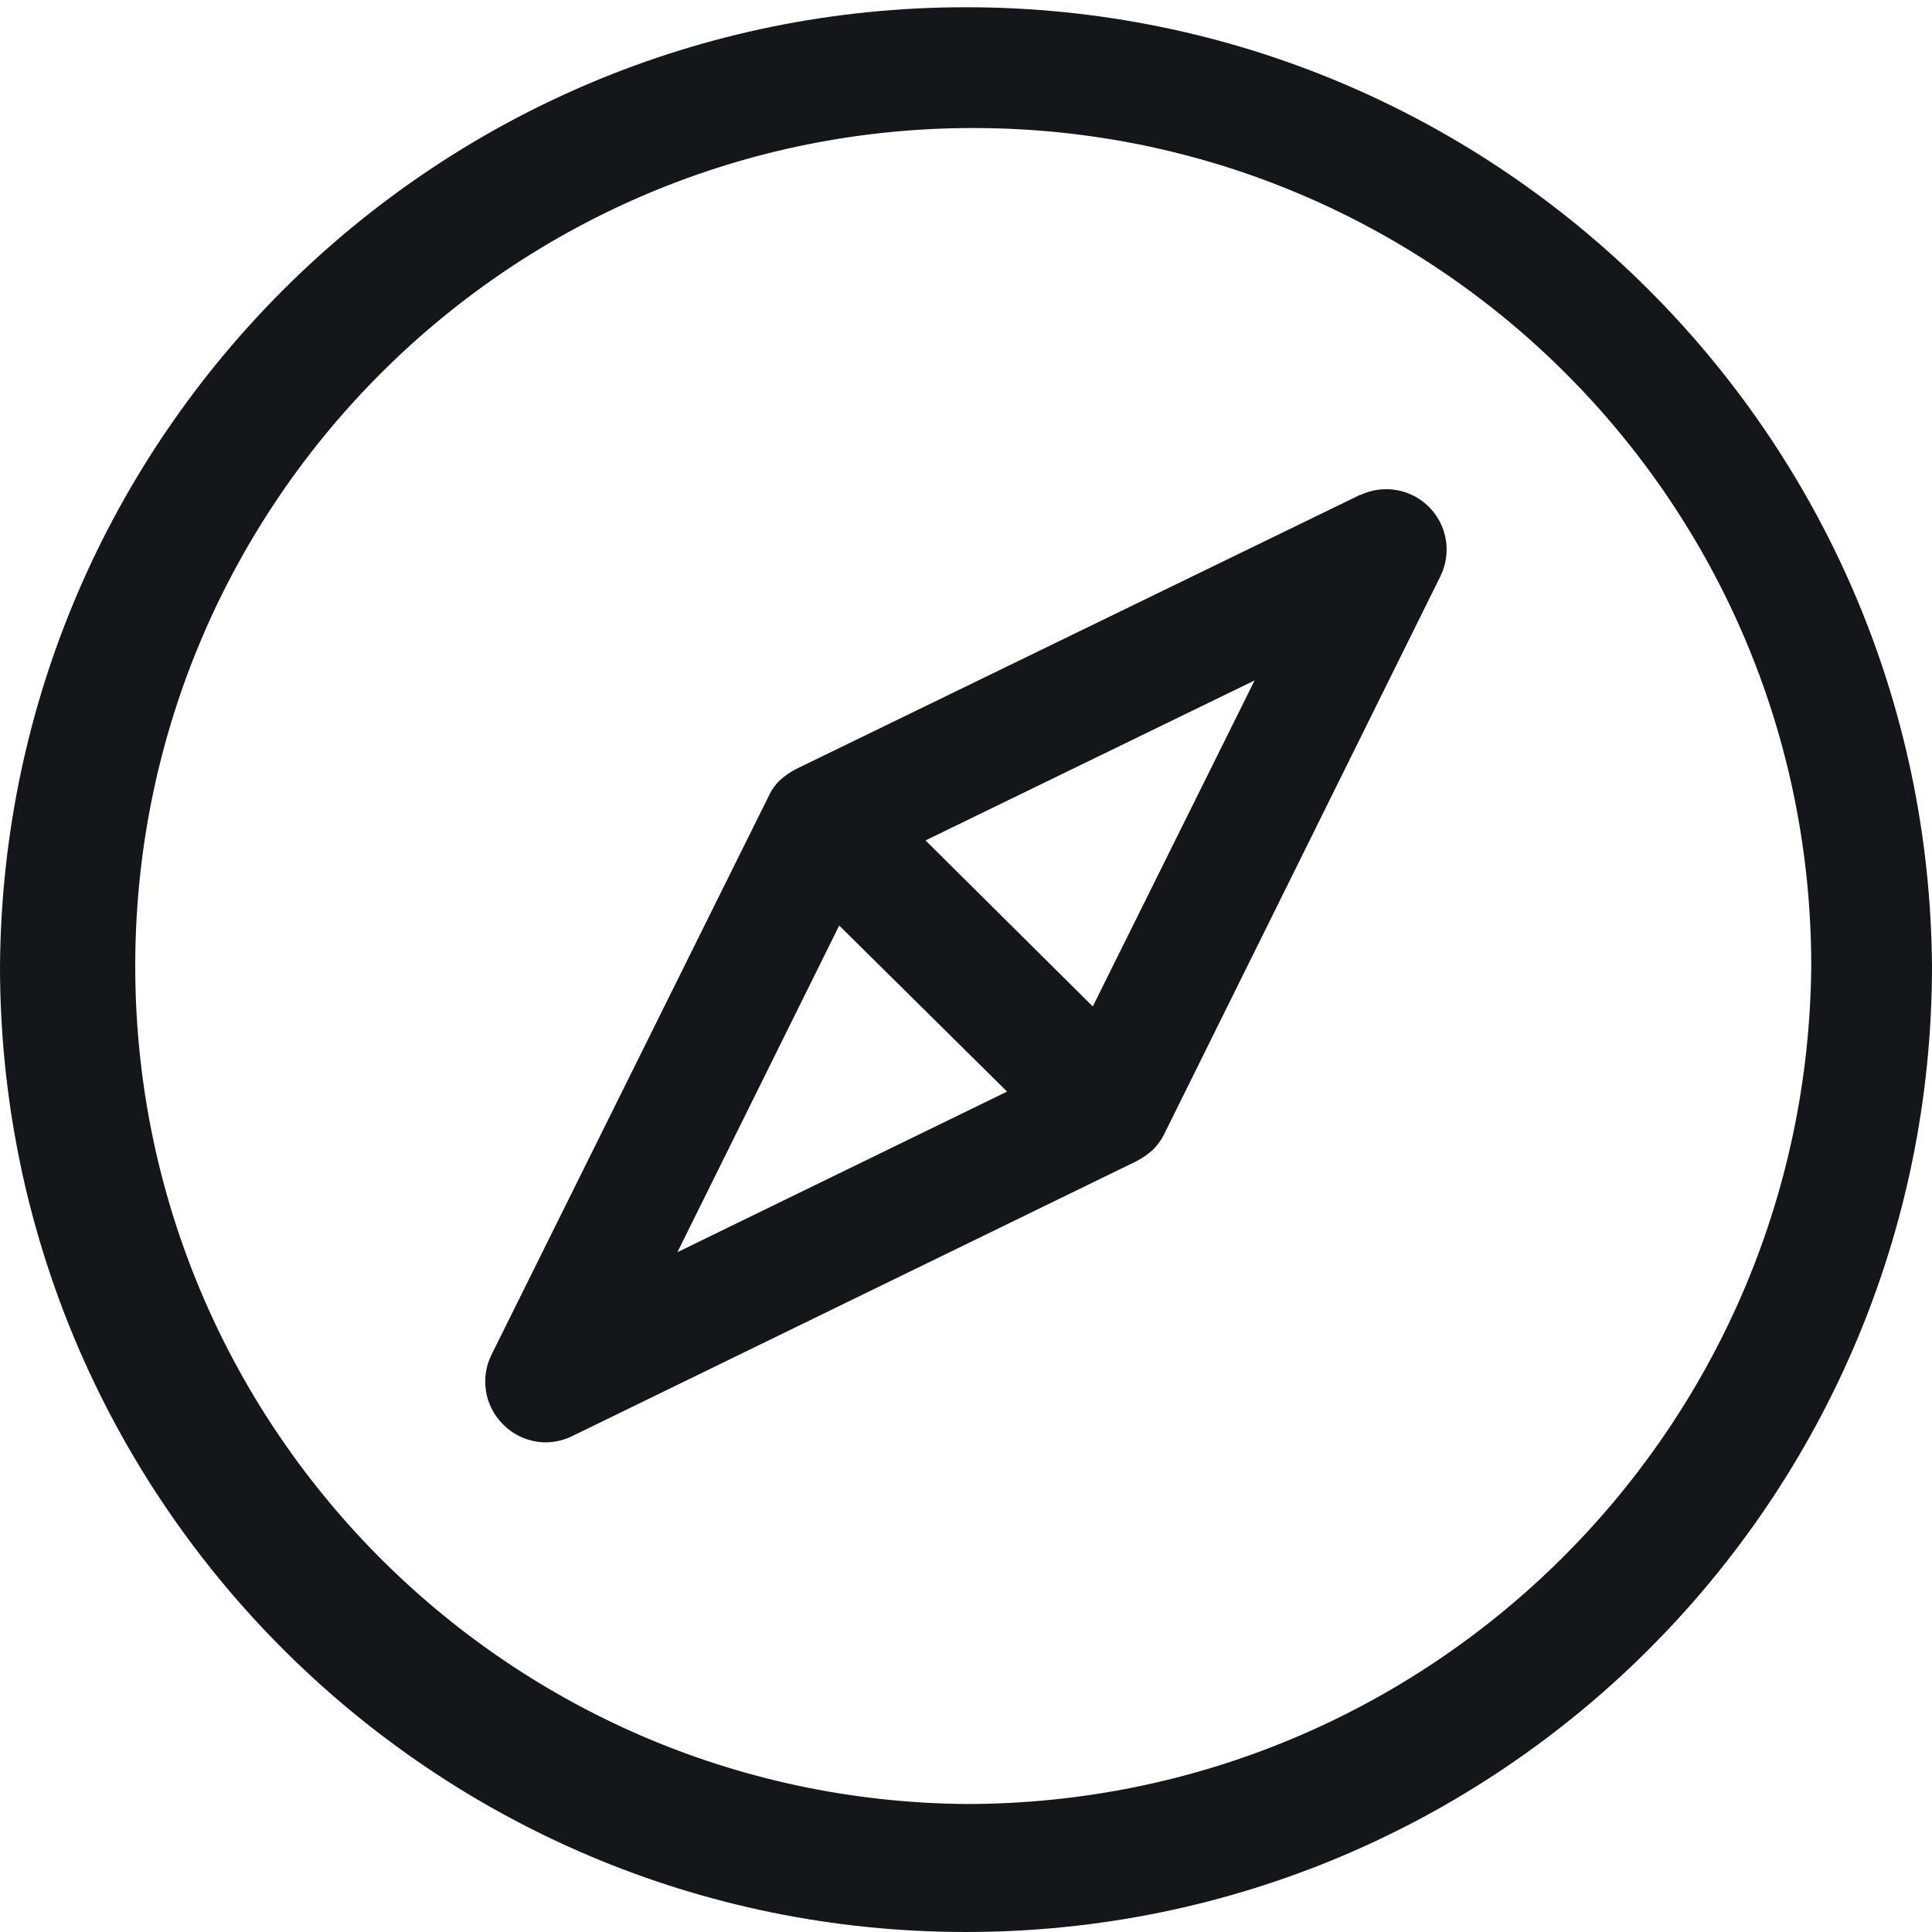
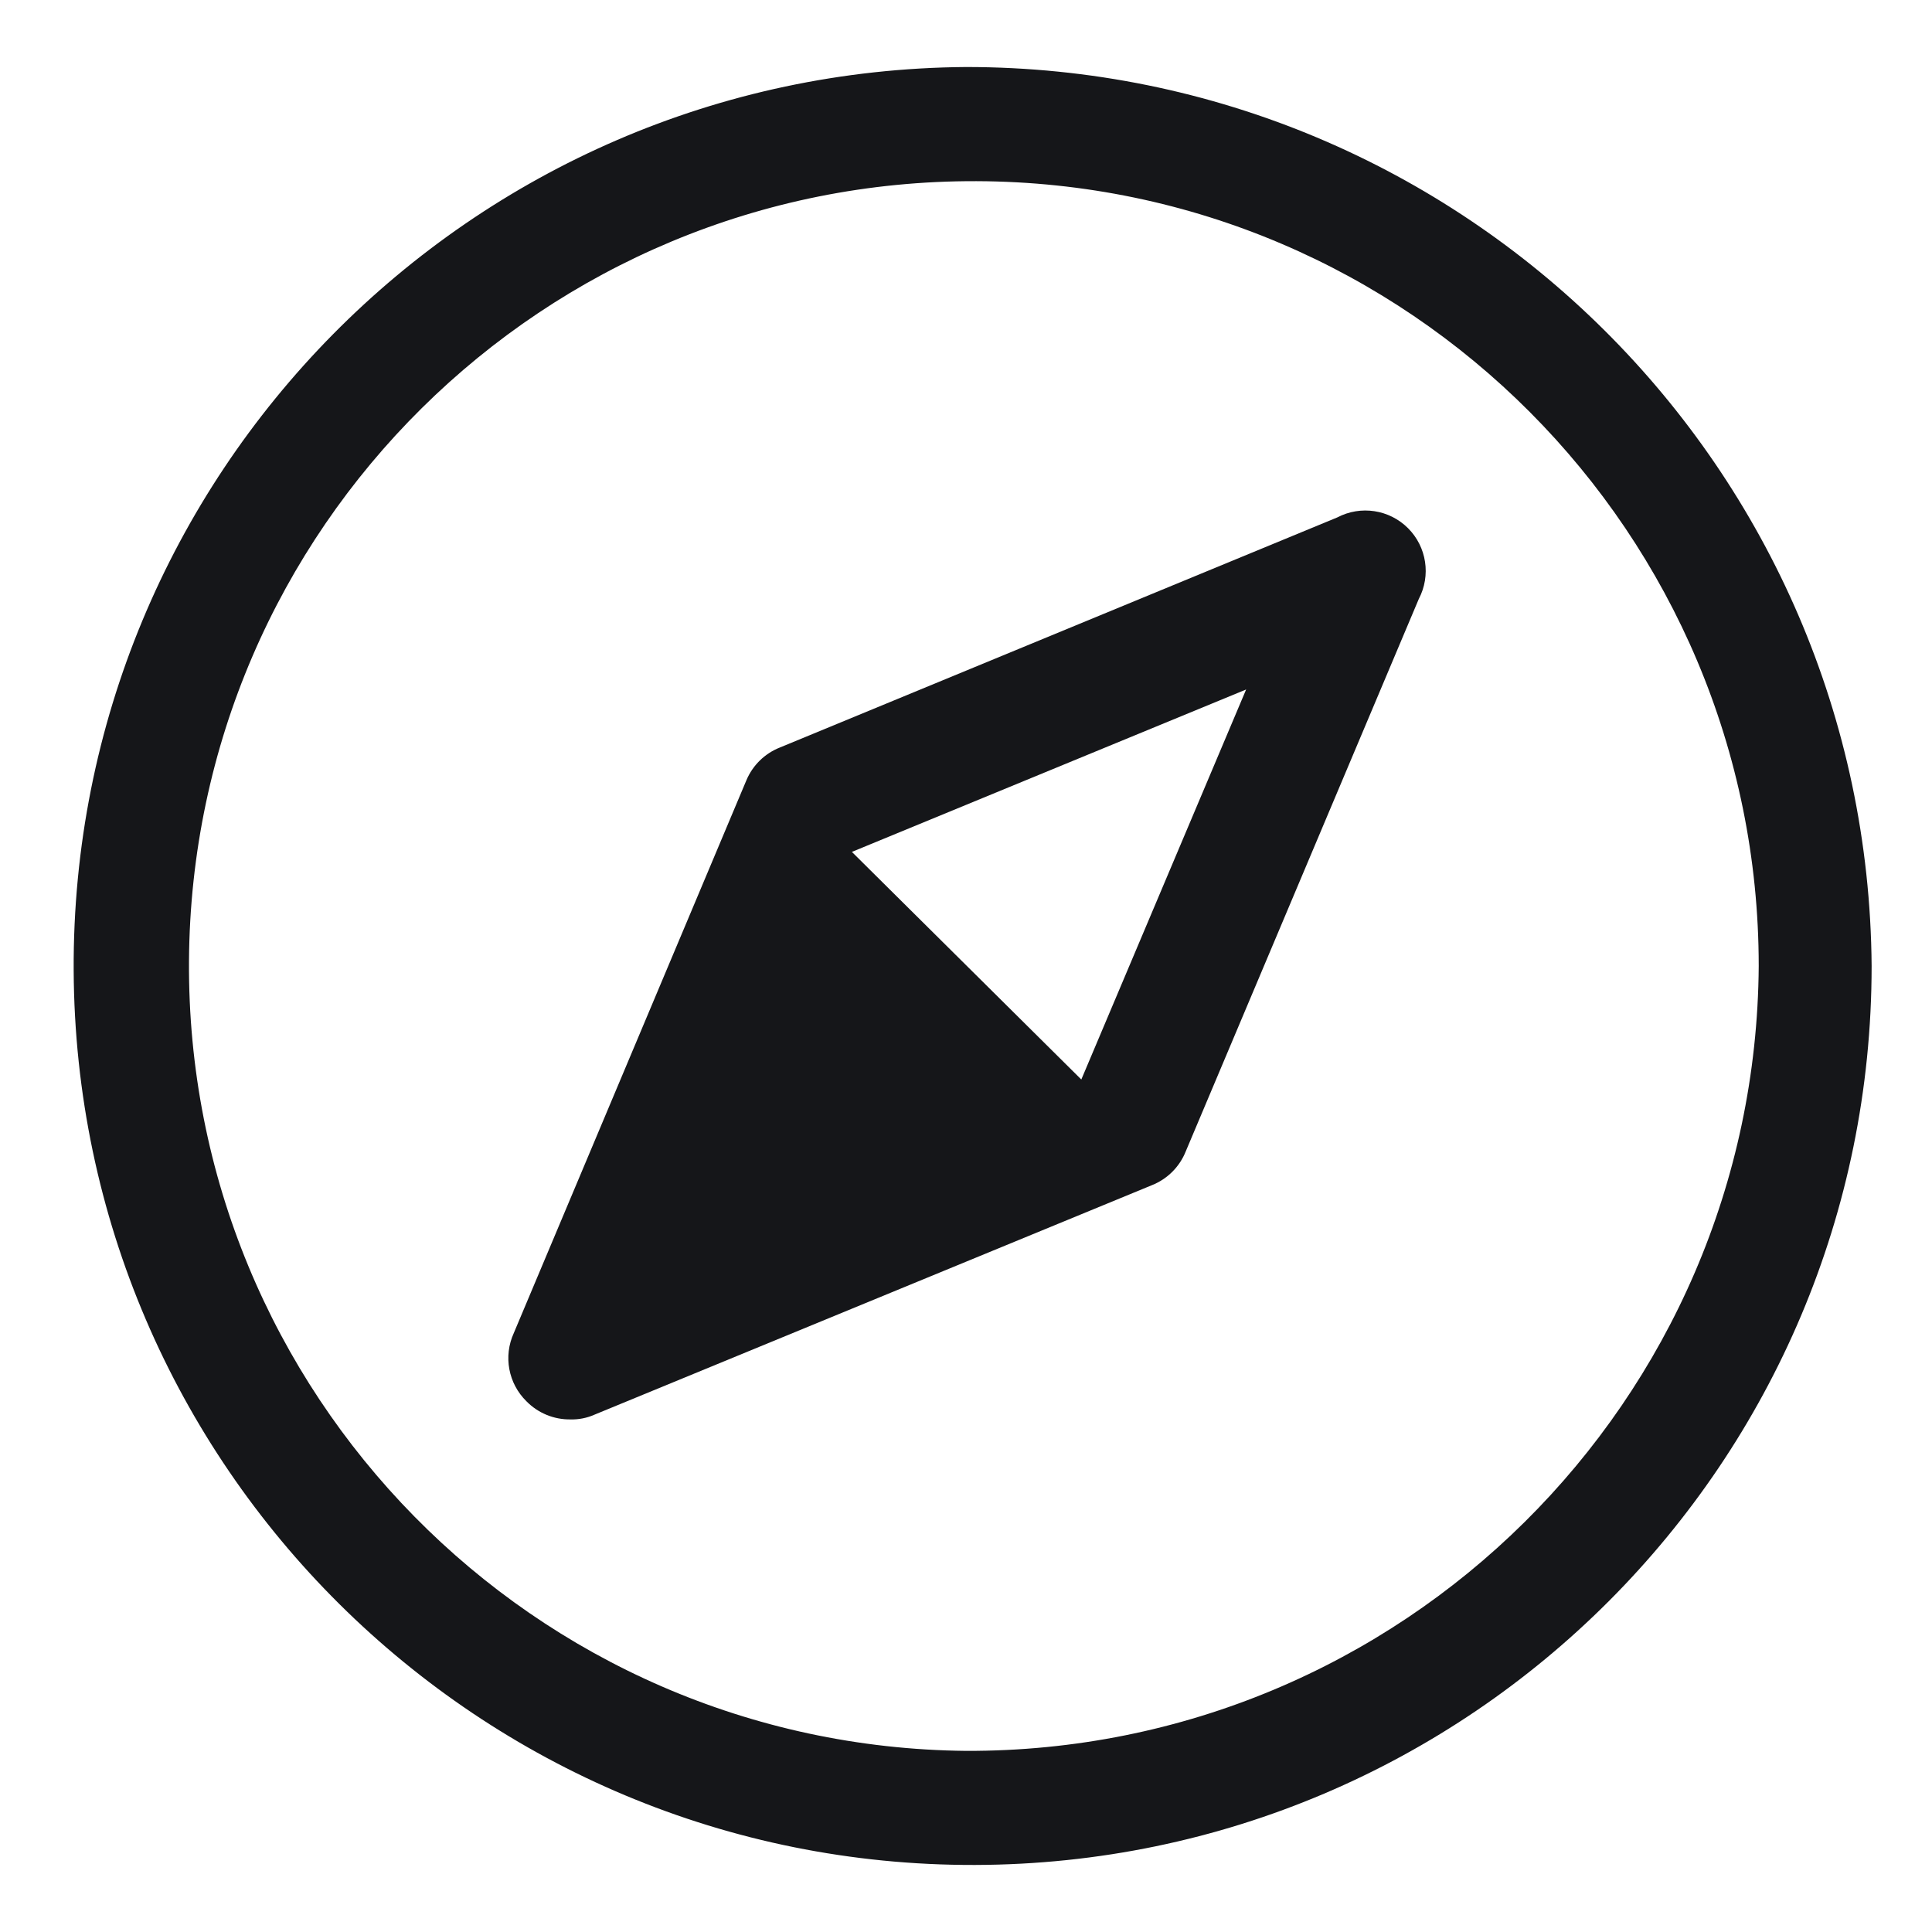
<svg xmlns="http://www.w3.org/2000/svg" viewBox="0 0 32 32">
-   <path fill="#151619" d="m16 .12a16 16 0 0 0 -16 15.88 16 16 0 0 0 32 0 16 16 0 0 0 -16-15.88zm0 29.76a13.88 13.88 0 1 1 14-13.88 14 14 0 0 1 -14 13.88z" />
-   <path fill="#151619" d="m22.54 8.19-9.36 4.55a1.31 1.31 0 0 0 -.27.19s0 0 0 0a.81.81 0 0 0 -.17.24l-4.6 9.27a1 1 0 0 0 .19 1.15 1 1 0 0 0 .71.3 1 1 0 0 0 .43-.1l9.36-4.56a1.31 1.31 0 0 0 .27-.19s0 0 0 0a1 1 0 0 0 .17-.23l4.59-9.27a1 1 0 0 0 -1.33-1.34zm-8.64 7.14 2.78 2.75-5.46 2.66zm4.2 1.34-2.77-2.75 5.45-2.65z" />
+   <g fill="#151619">
+     <path d="m16 1.11a14.89 14.89 0 1 0 15 14.89 15 15 0 0 0 -15-14.89zm0 27.89a13 13 0 1 1 13.13-13 13.09 13.09 0 0 1 -13.13 13z" />
+     <path d="m22.15 8.57-9.23 3.81a1 1 0 0 0 -.56.55l-3.85 9.15a1 1 0 0 0 .21 1.13 1 1 0 0 0 .73.3.92.92 0 0 0 .4-.08l9.23-3.8a1 1 0 0 0 .56-.56l3.86-9.15a1 1 0 0 0 -1.35-1.35zm-4.24 9.31-3.8-3.77 6.53-2.69z" />
+   </g>
</svg>
